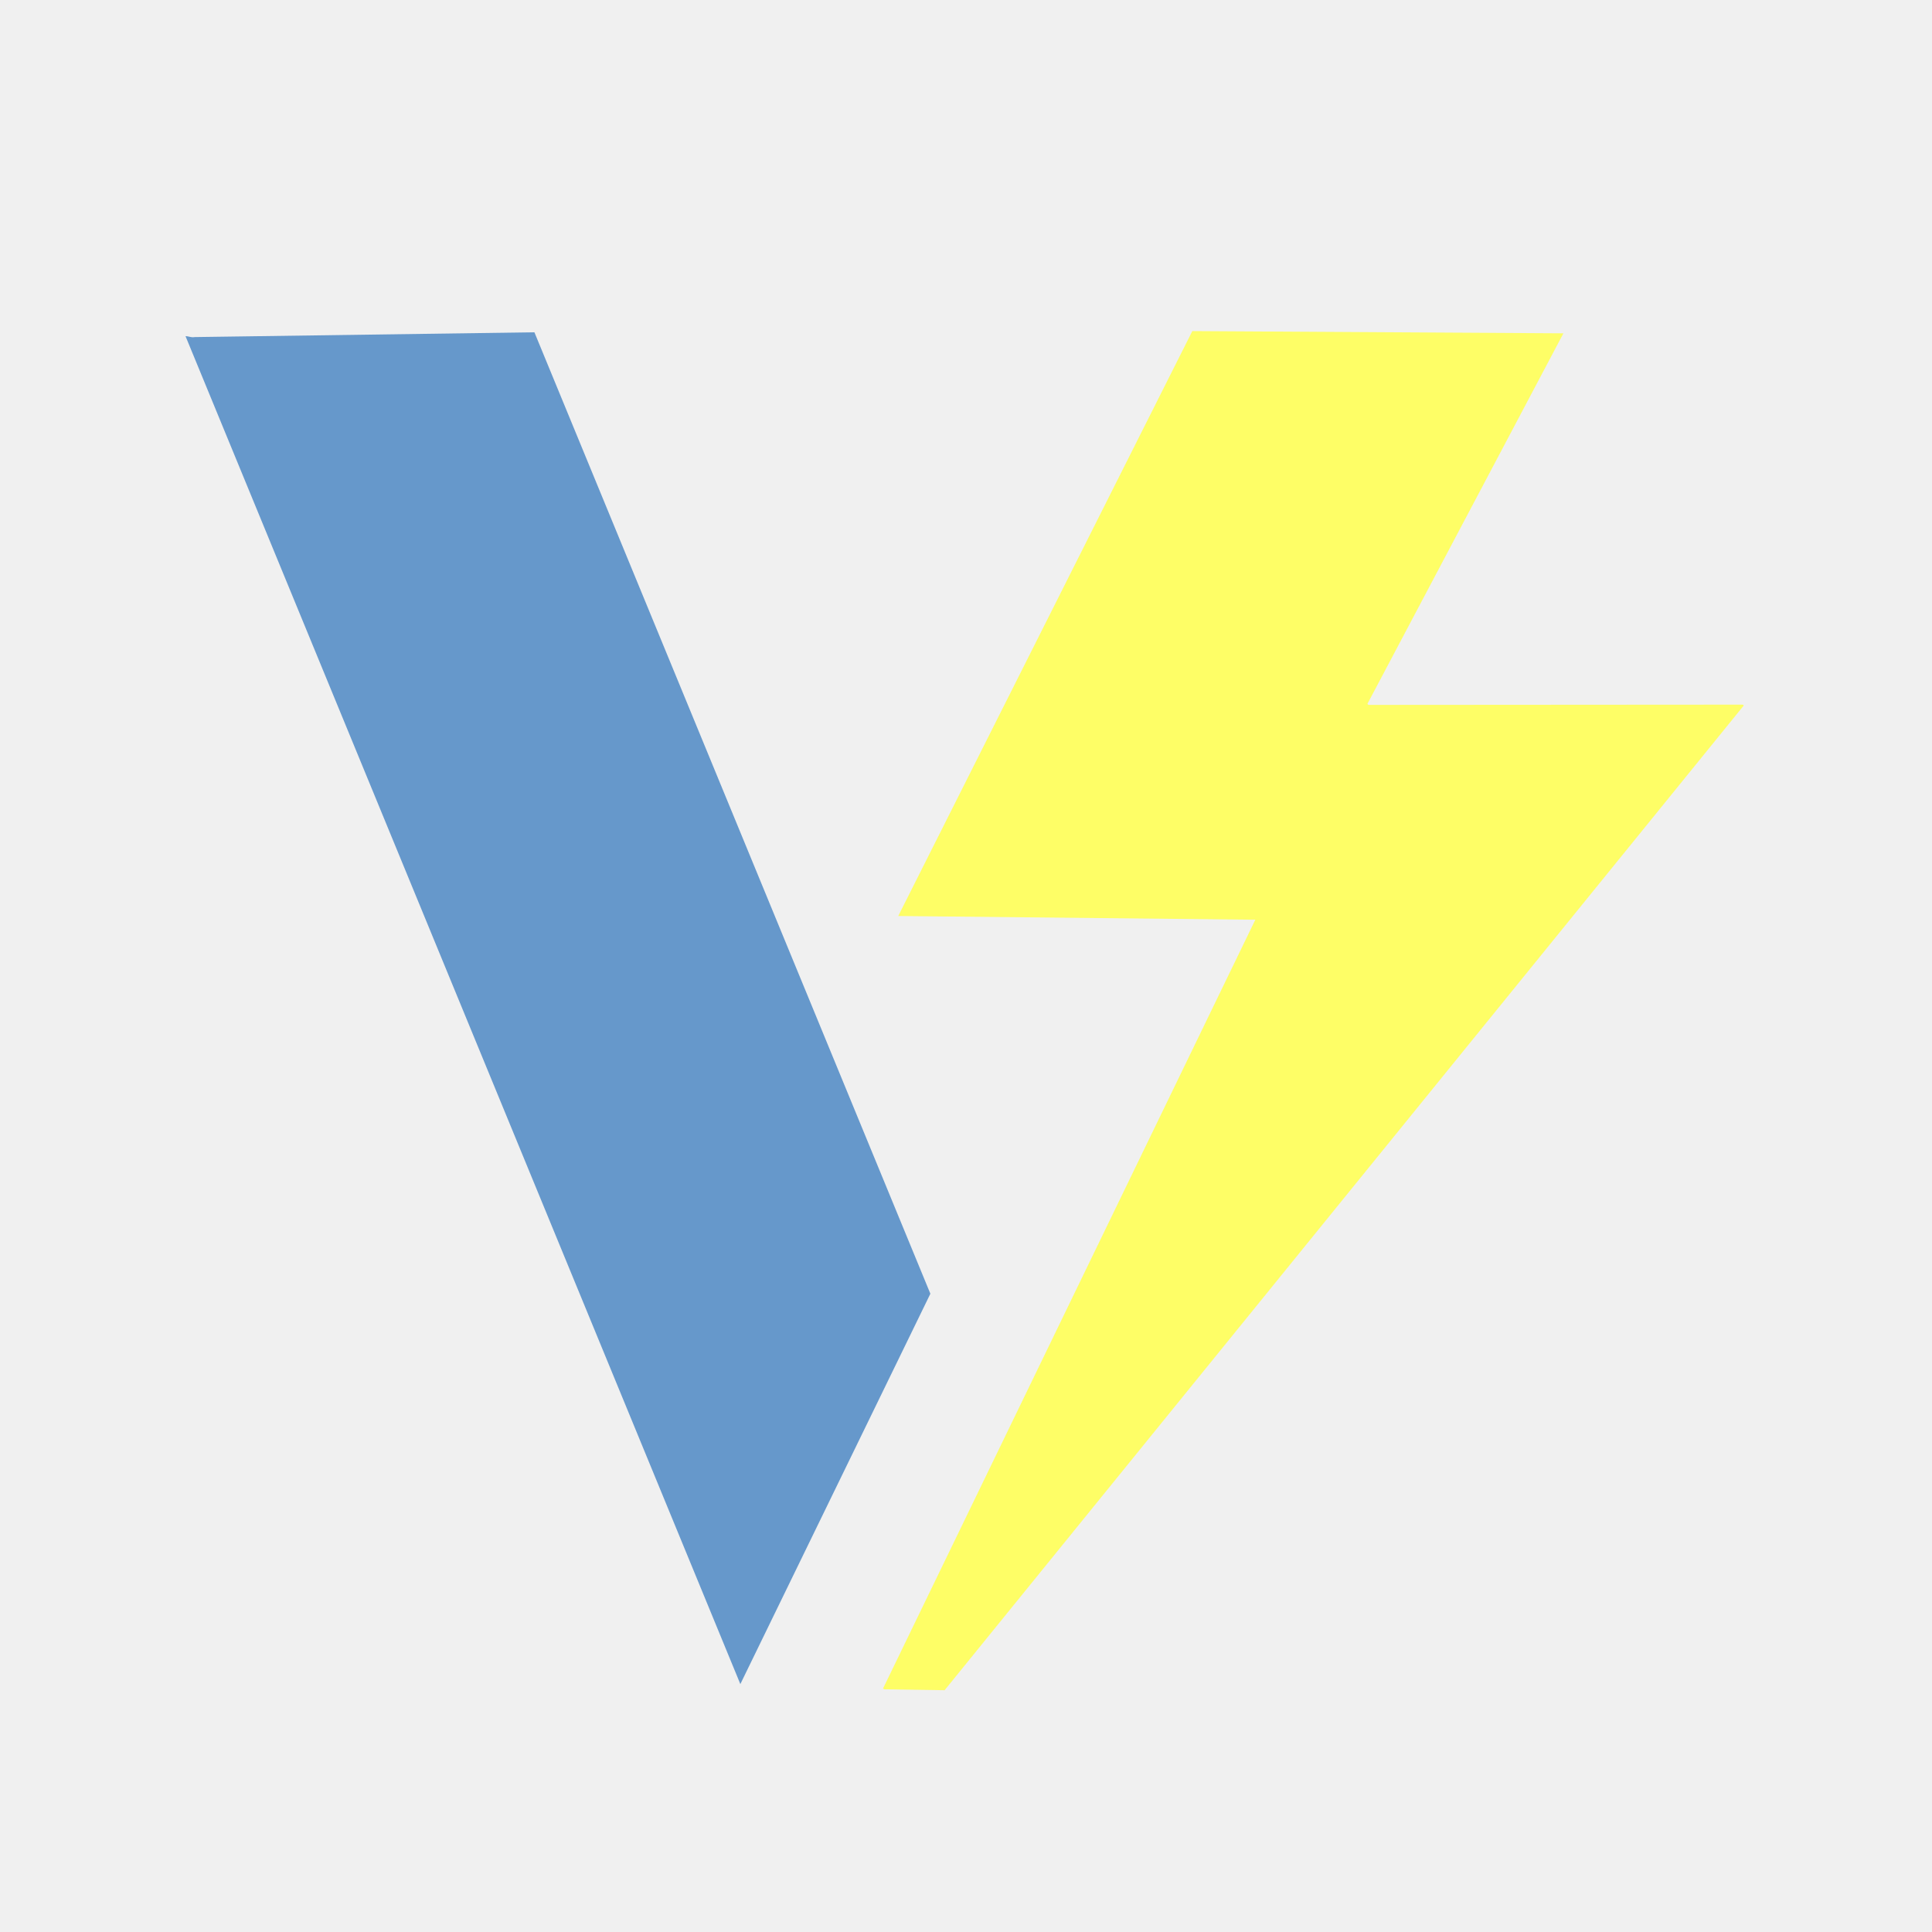
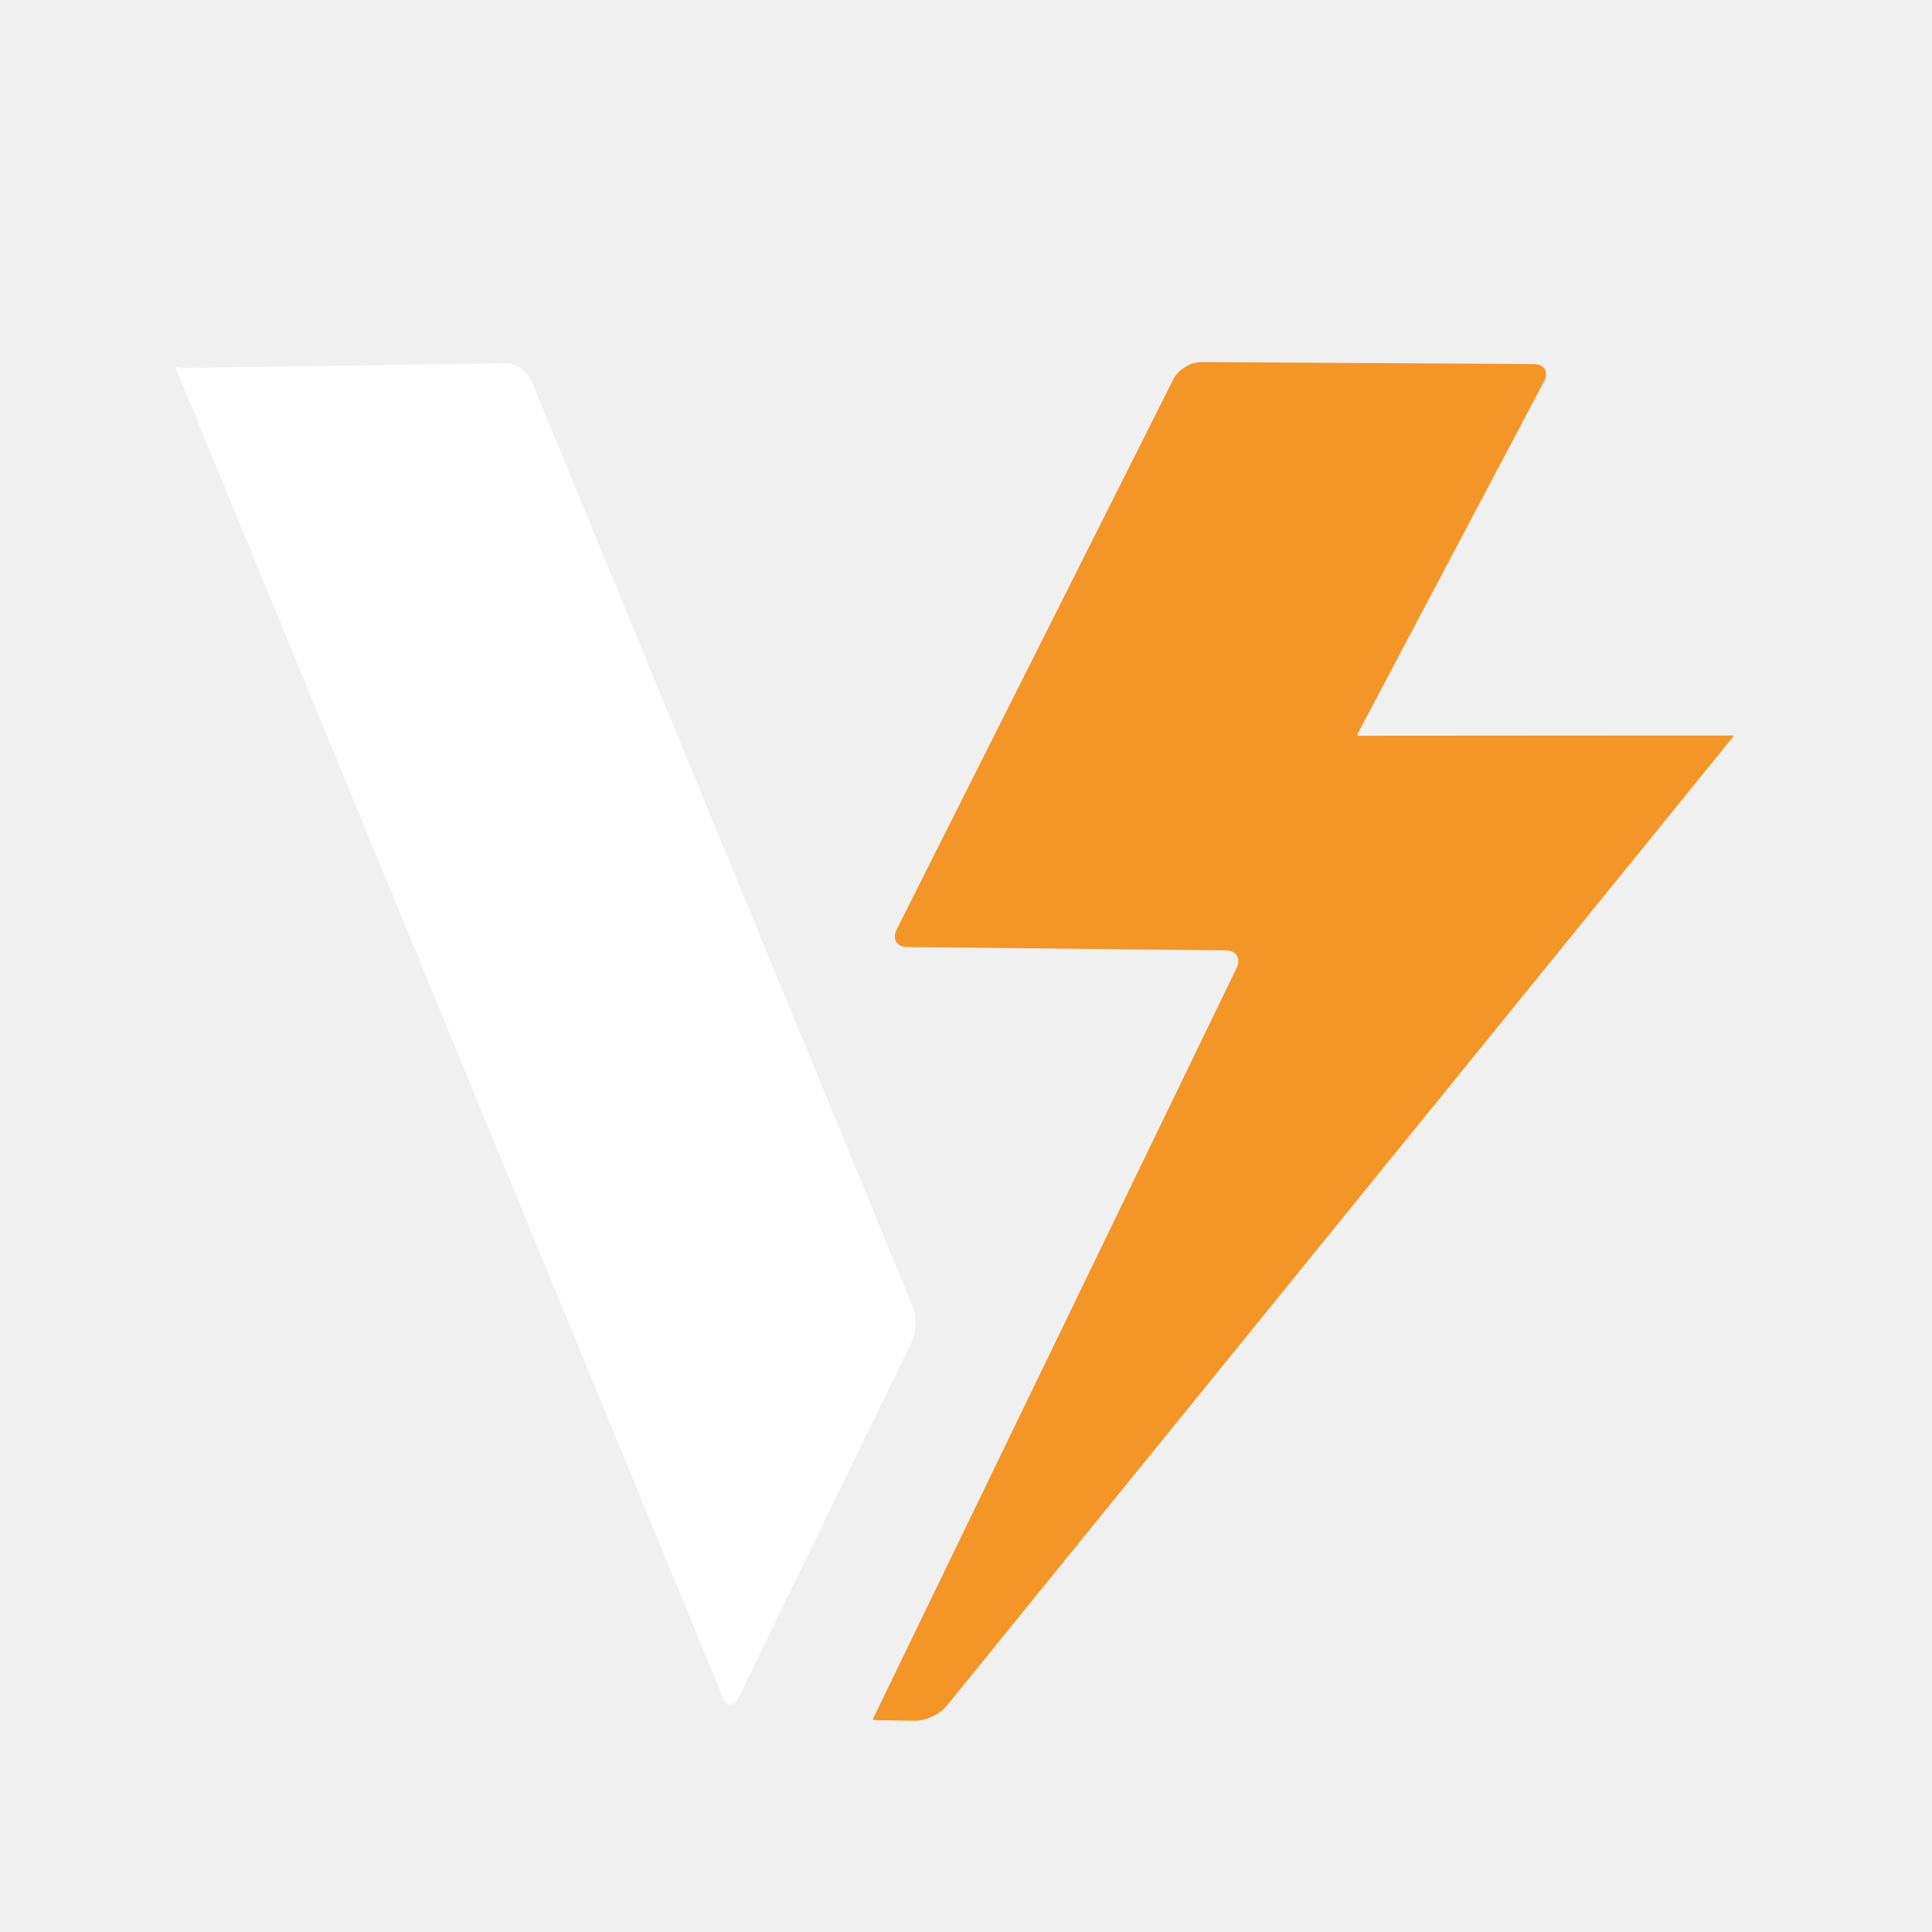
<svg xmlns="http://www.w3.org/2000/svg" id="Layer_1" version="1.1" viewBox="0 0 1000 1000">
  <defs>
    <style>
-  .st0 { fill: #6698cb; }
-  .st1 { fill: #fefe66; }
+  .st0 { fill: #fff; }
+  .st1 { fill: #f49527; }
 </style>
  </defs>
-   <path class="st1" d="M458.24,874.38c-.59,0-.87-.16-1.2-.38l192.72-397.96-184.83-1.92,152.21-302.75,192.08,1.16-101.45,191.79c.37.56.59.53,1.17.53l192.08-.13c.72,0,1.14-.06,1.46.3.16.19-.2.51-.6,1l-412.95,508.83-30.7-.46Z" />
-   <path class="st0" d="M383.21,871.7L96.03,174.01c1.67-.03,2.9.82,4.67.46l175.91-2.48,204.95,497.64-98.36,202.06Z" />
+   <path class="st1" d="M452.92,890.34c-.59,0-.87-.16-1.2-.38l188.36-388.96c2.4-4.95-.14-9.05-5.64-9.1l-164.83-1.71c-5.5-.06-7.98-4.12-5.51-9.04l143.23-284.88c2.47-4.91,8.99-8.91,14.49-8.87l172.08,1.04c5.5.03,7.9,4.04,5.32,8.9l-96.77,182.95c.37.56.59.53,1.17.53l192.08-.13c.72,0,1.14-.06,1.46.3.16.19-.2.51-.6,1l-406.64,501.06c-3.47,4.27-10.8,7.7-16.3,7.61l-20.7-.31Z" />
+   <path class="st0" d="M382.27,878.66c-2.41,4.95-6.09,4.83-8.18-.26L90.71,189.97c1.67-.03,2.9.82,4.67.46l165.91-2.34c5.5-.08,11.71,4.02,13.81,9.11l197.34,479.14c2.09,5.09,1.84,13.29-.57,18.24l-89.6,184.08Z" />
</svg>
